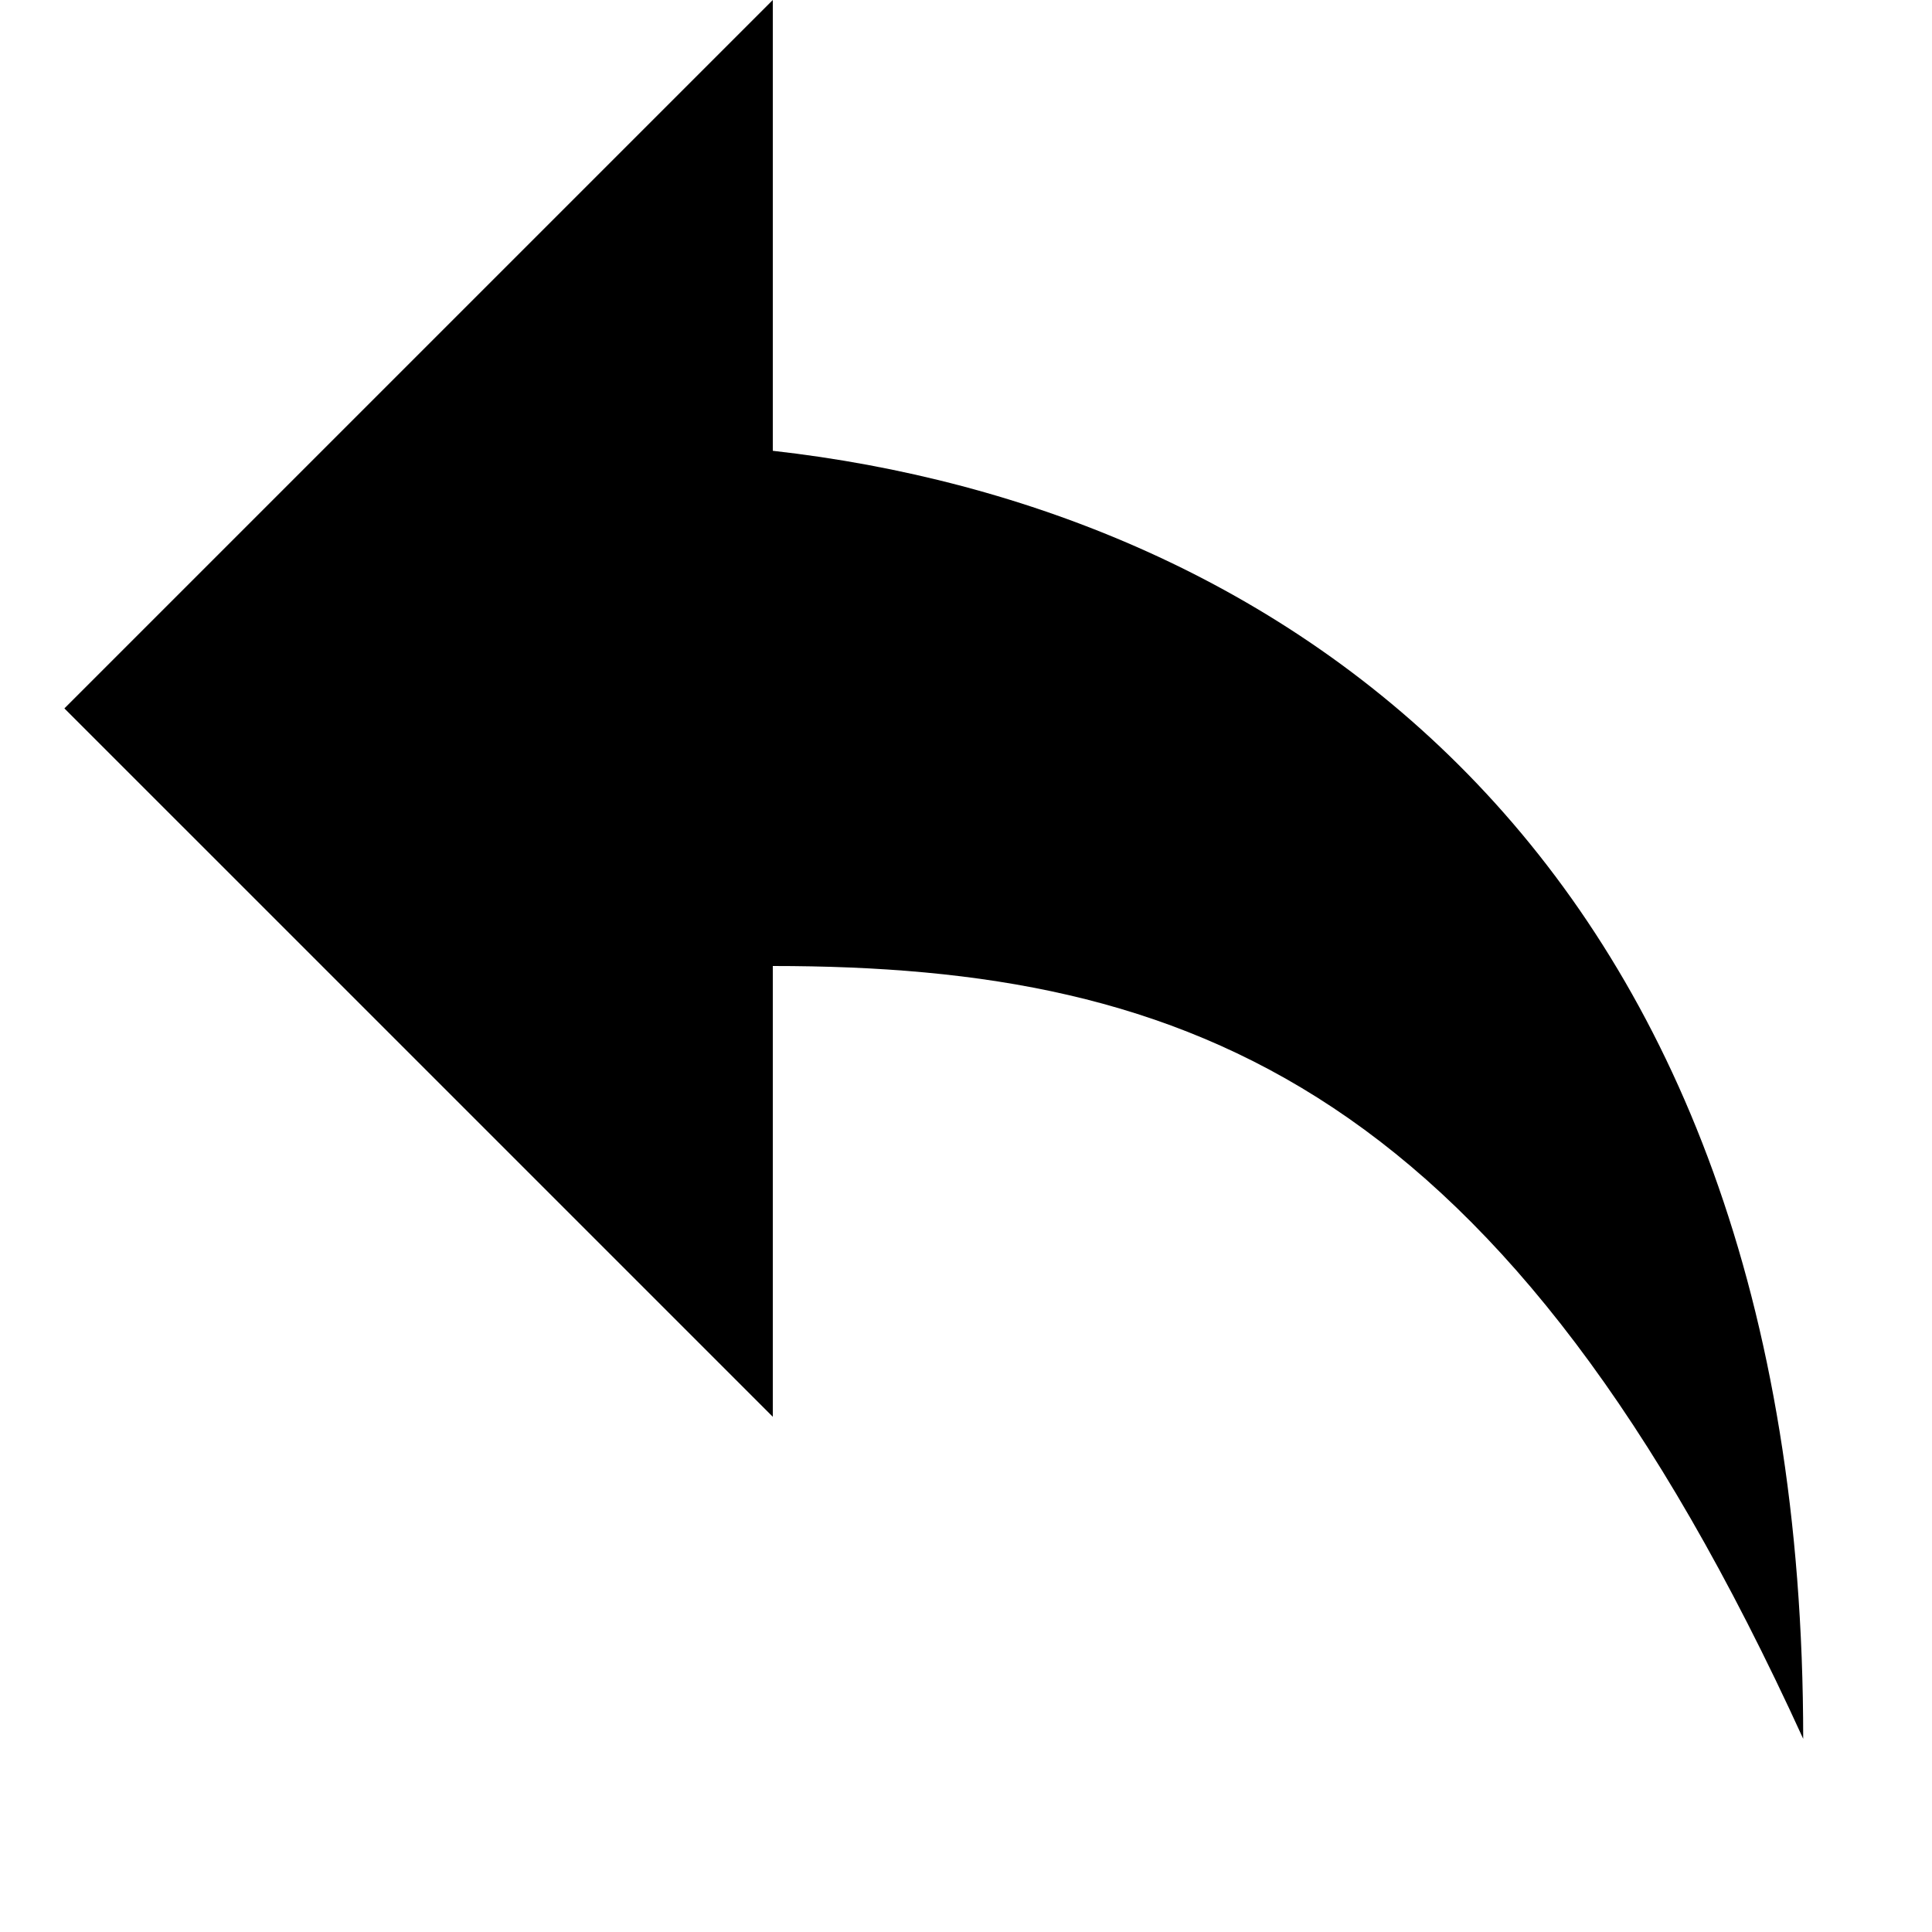
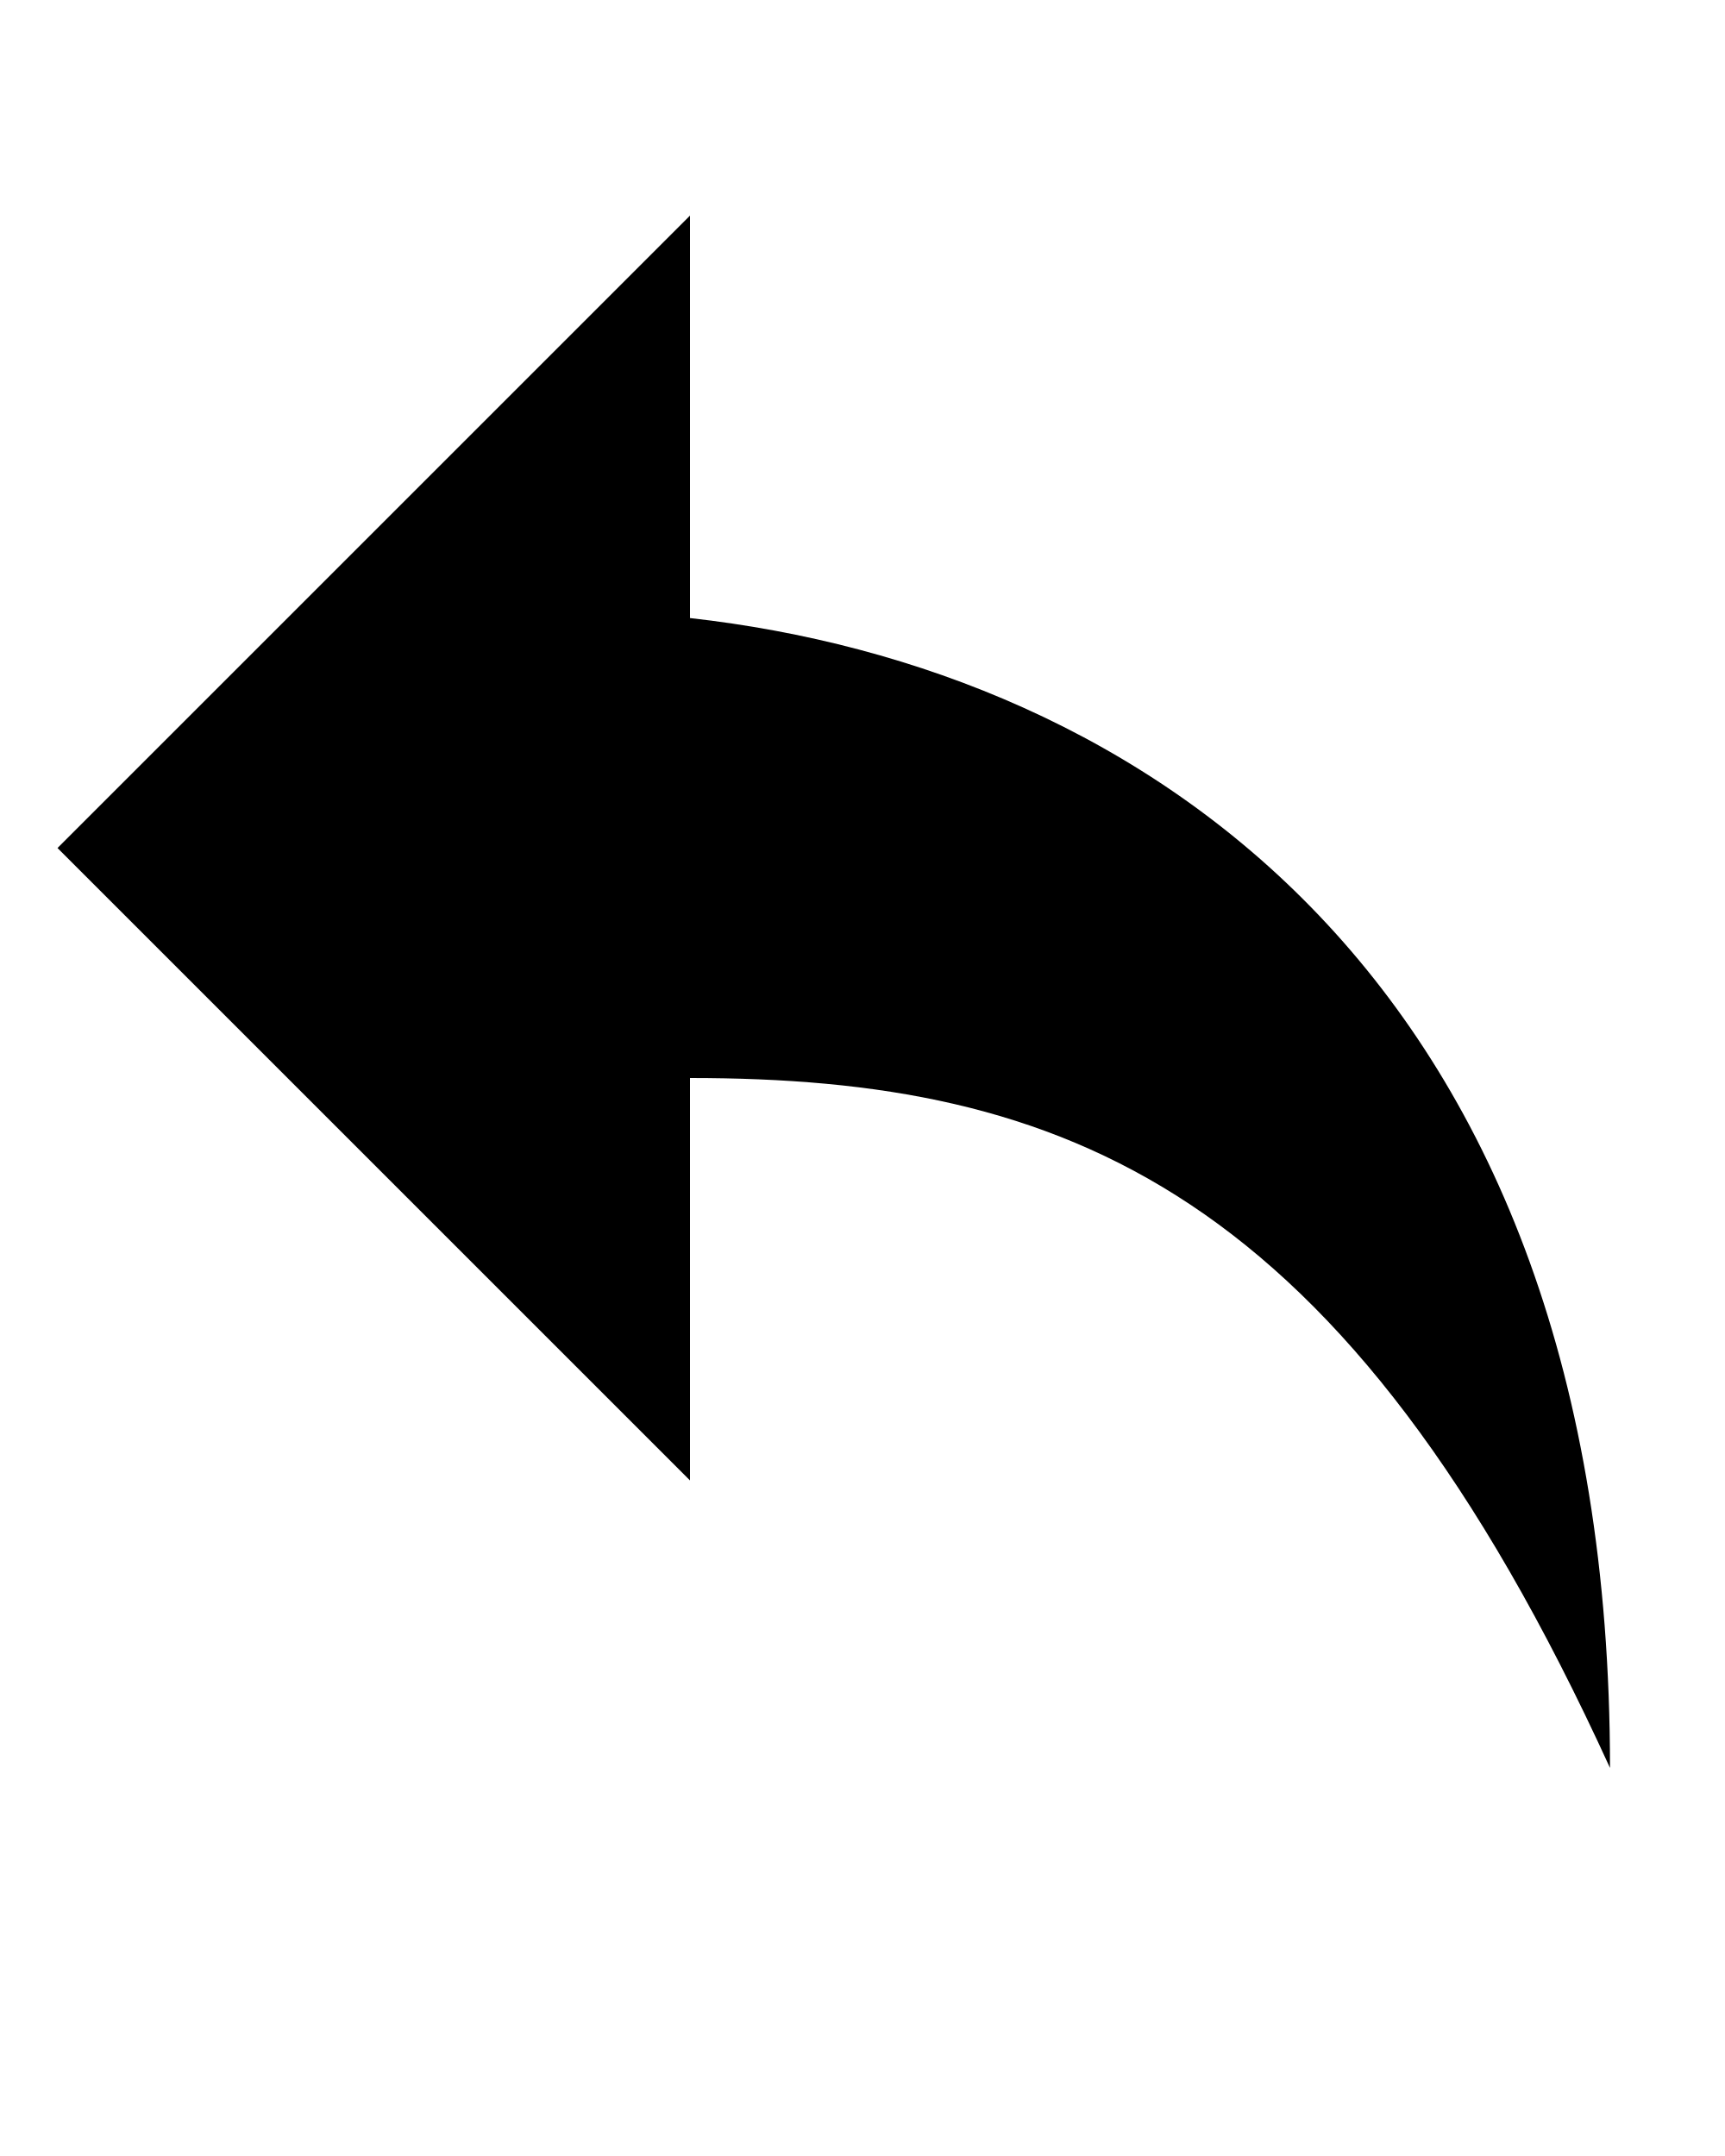
- <svg xmlns="http://www.w3.org/2000/svg" width="24px" height="24px" viewBox="0 0 15 15" version="1.1">
+ <svg xmlns="http://www.w3.org/2000/svg" width="16px" height="20px" viewBox="0 0 15 15" version="1.1">
  <defs />
  <g id="x" fill="#000000">
    <path fill-rule="evenodd" d="M6 3.5c3.92.44 8 3.125 8 10-2.312-5.062-4.75-6-8-6V11L.5 5.5 6 0v3.5z" />
  </g>
</svg>
